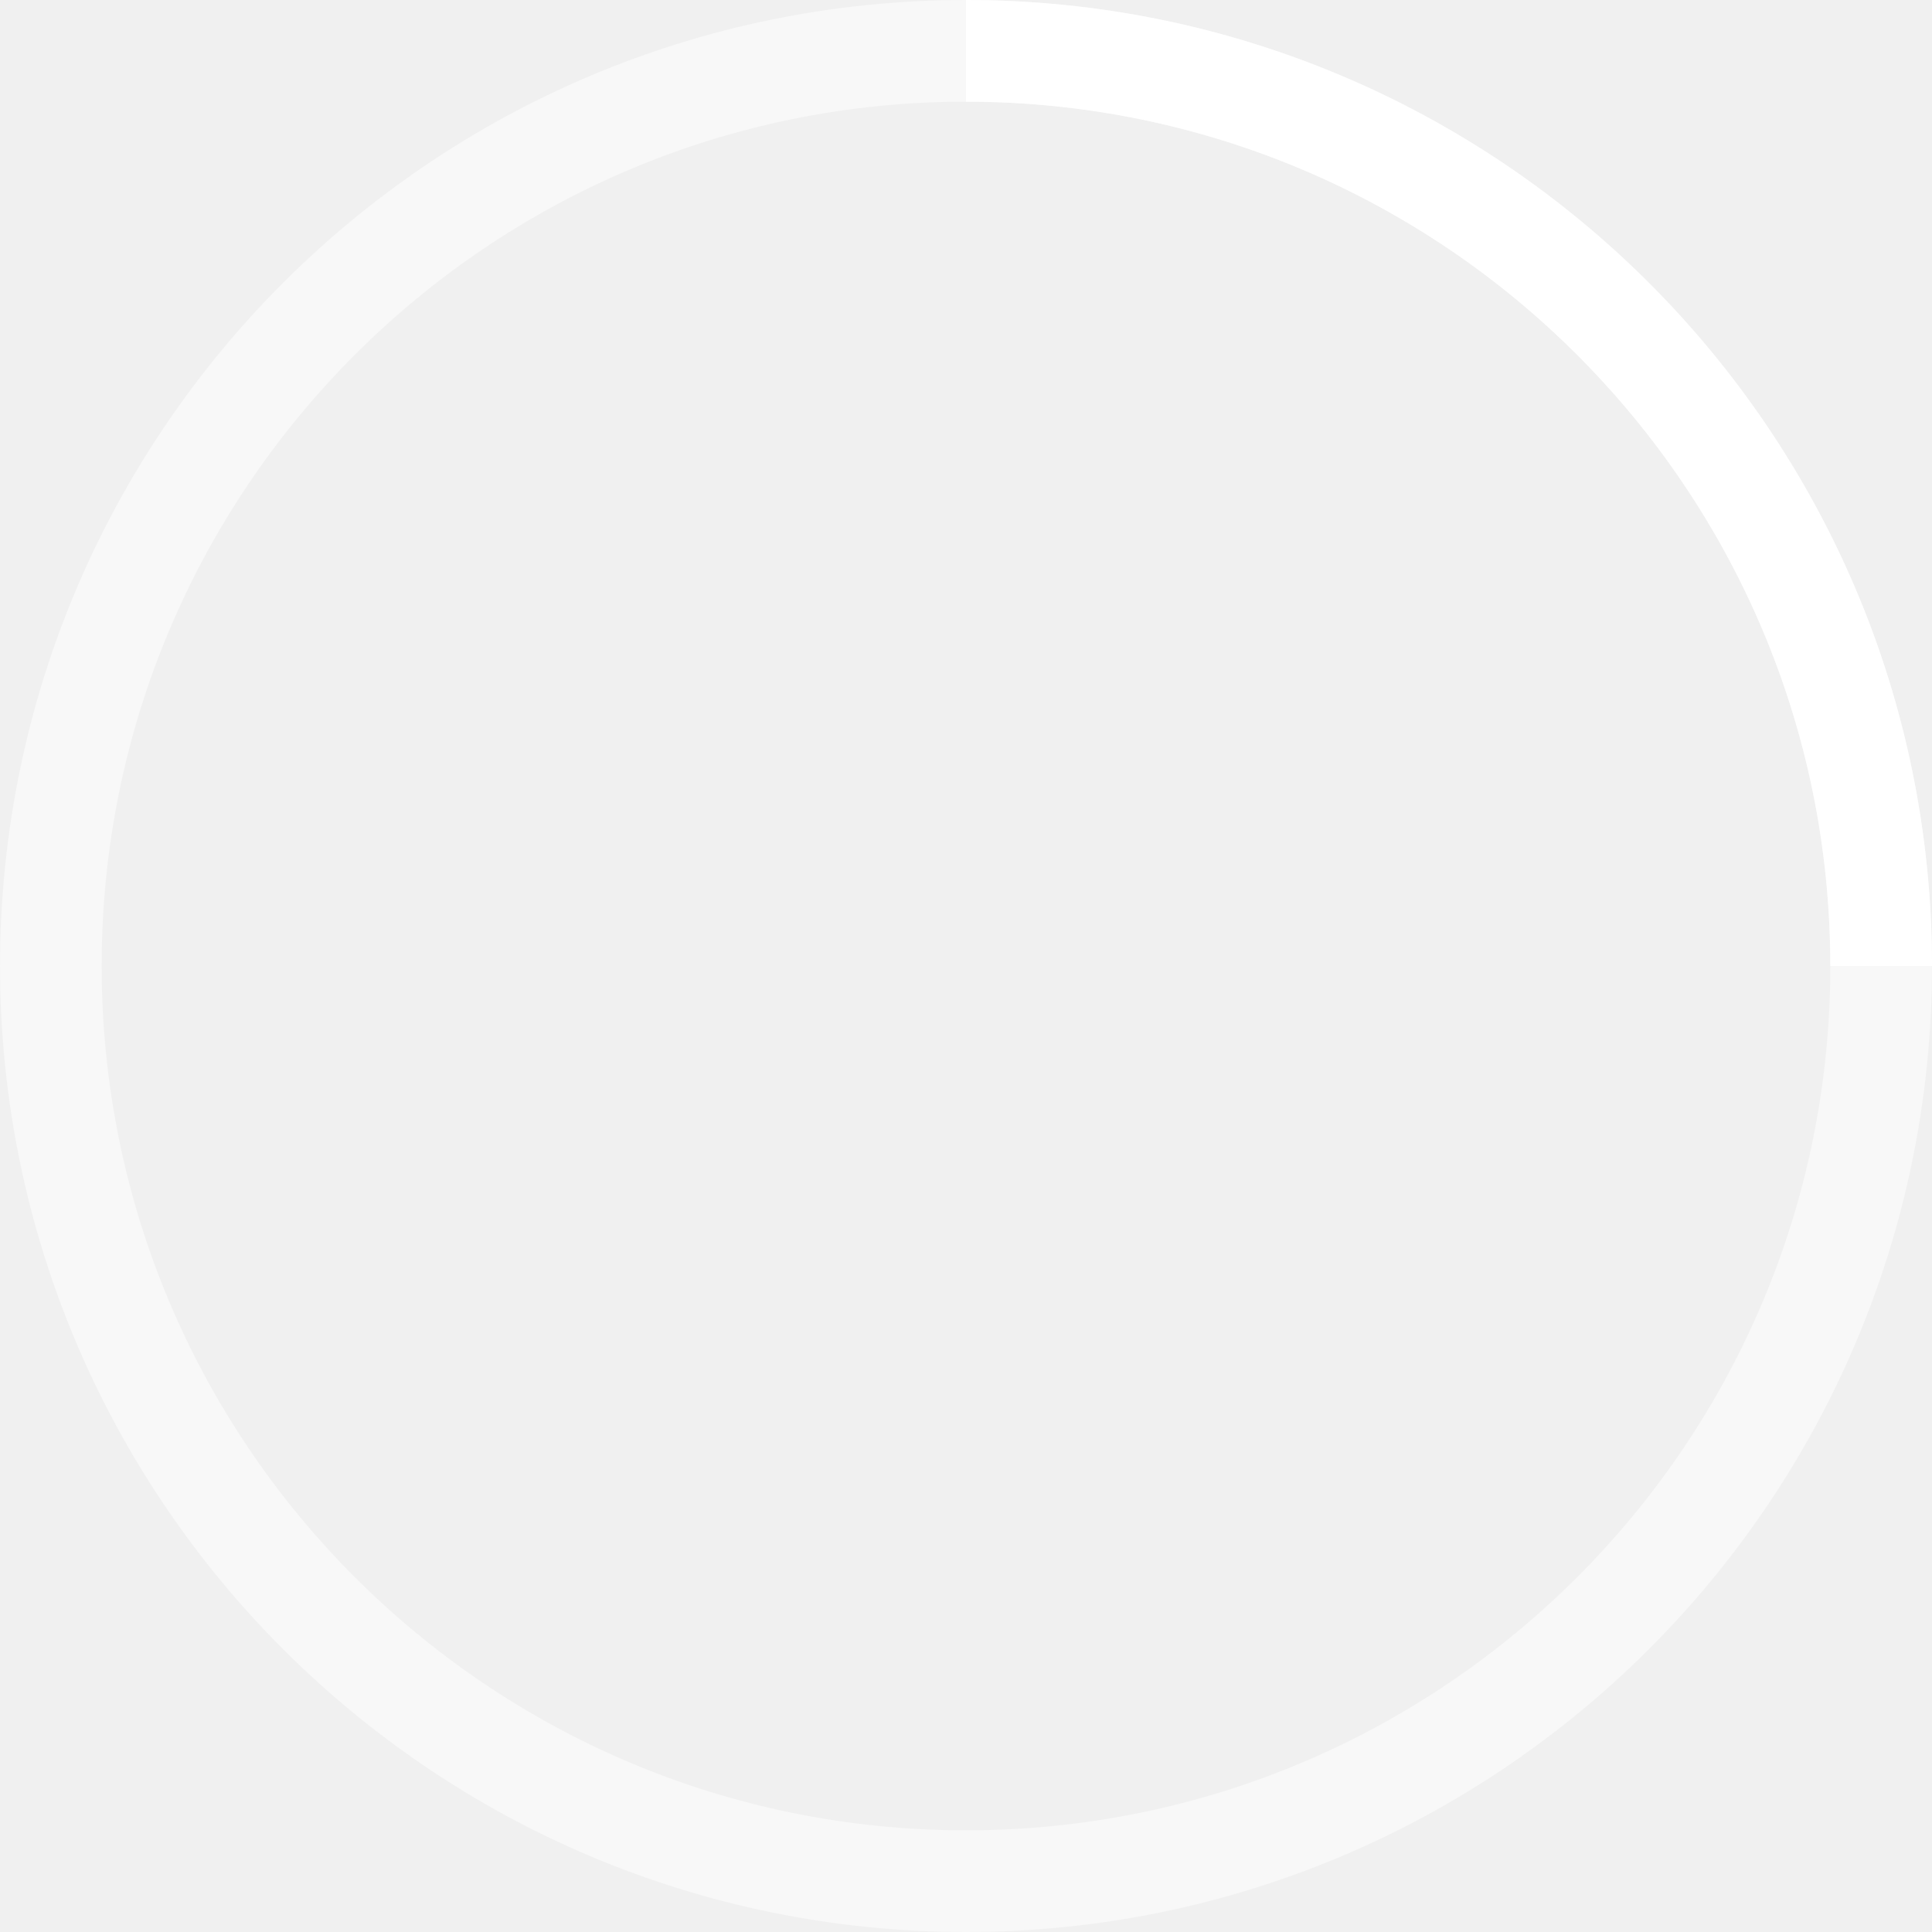
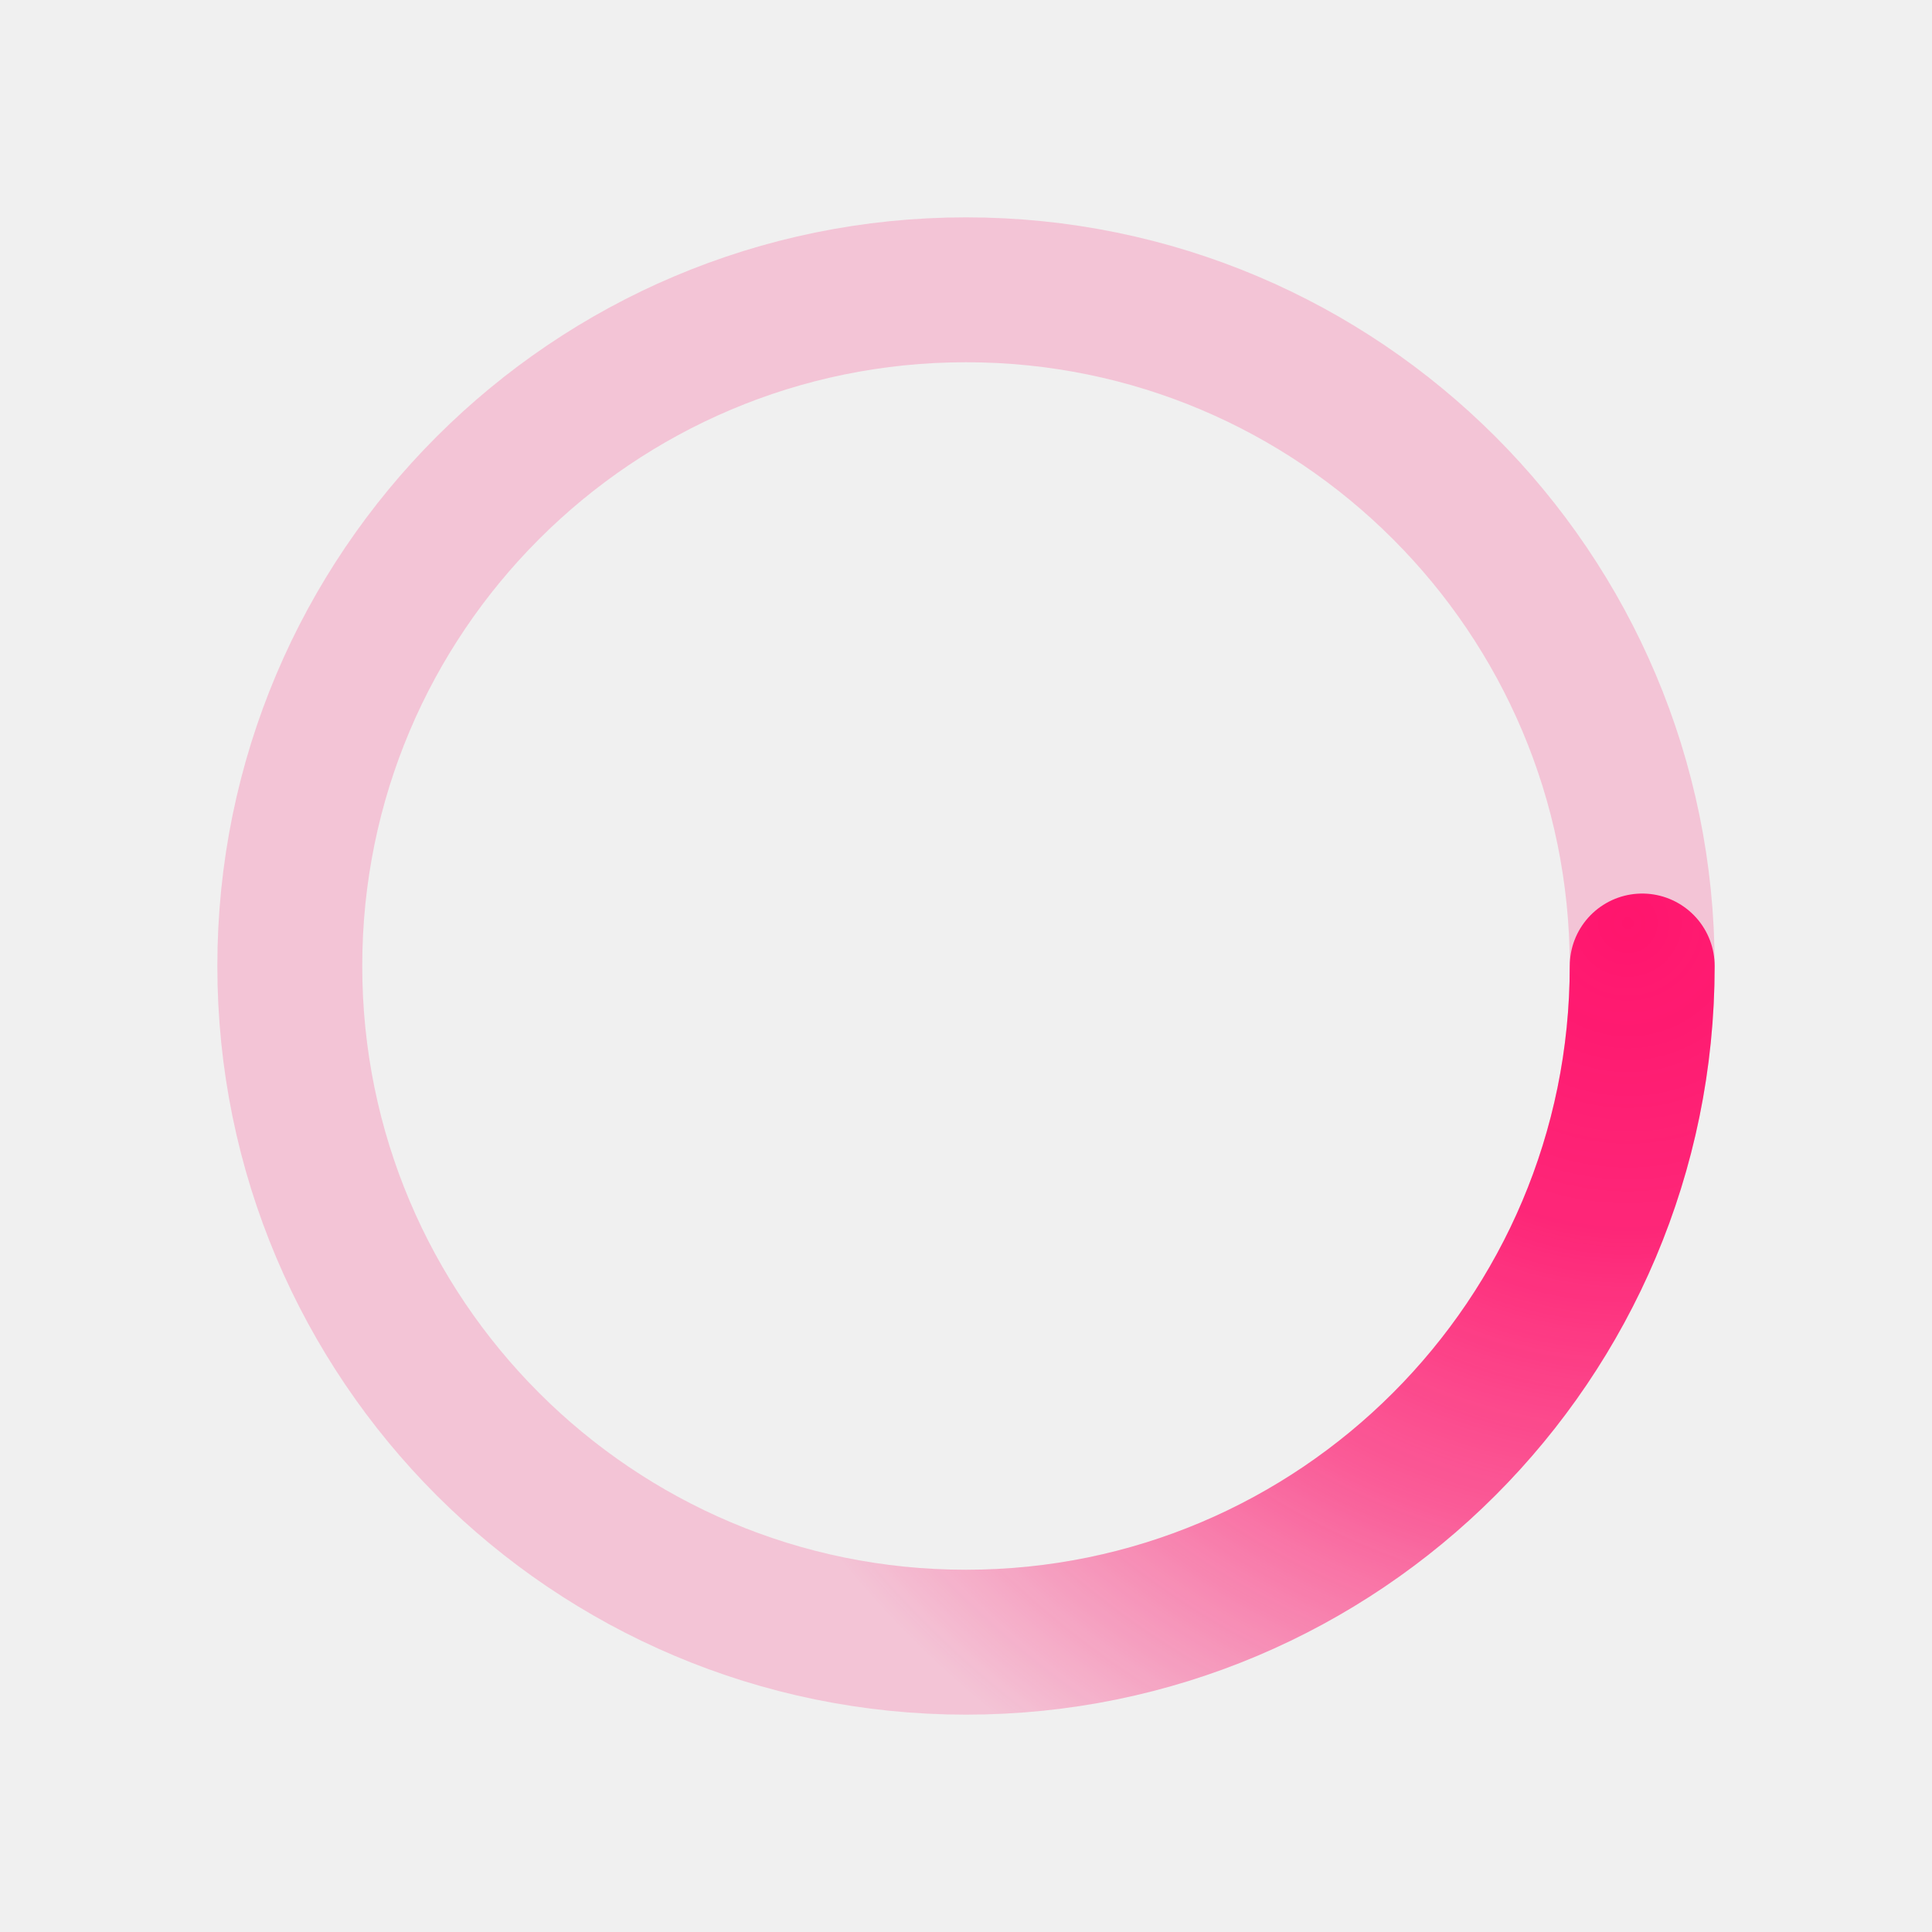
- <svg xmlns="http://www.w3.org/2000/svg" width="38" height="38" viewBox="0 0 38 38" stroke="#fff">
-   <g fill="none" fill-rule="evenodd">
-     <g transform="translate(1 1)" stroke-width="2">
-       <circle stroke-opacity=".5" cx="18" cy="18" r="18" />
-       <path d="M36 18c0-9.94-8.06-18-18-18">
-         <animateTransform attributeName="transform" type="rotate" from="0 18 18" to="360 18 18" dur="5s" repeatCount="indefinite" />
-       </path>
-     </g>
-   </g>
+ <svg xmlns="http://www.w3.org/2000/svg" viewBox="0 0 200 200">
+   <radialGradient id="a12" cx=".66" fx=".66" cy=".312" fy=".312" gradientTransform="scale(1.5)">
+     <stop offset="0" stop-color="#FF156D" />
+     <stop offset=".3" stop-color="#FF156D" stop-opacity=".9" />
+     <stop offset=".6" stop-color="#FF156D" stop-opacity=".6" />
+     <stop offset=".8" stop-color="#FF156D" stop-opacity=".3" />
+     <stop offset="1" stop-color="#FF156D" stop-opacity="0" />
+   </radialGradient>
+   <circle transform-origin="center" fill="none" stroke="url(#a12)" stroke-width="15" stroke-linecap="round" stroke-dasharray="200 1000" stroke-dashoffset="0" cx="100" cy="100" r="70">
+     <animateTransform type="rotate" attributeName="transform" calcMode="spline" dur="2" values="360;0" keyTimes="0;1" keySplines="0 0 1 1" repeatCount="indefinite" />
+   </circle>
+   <circle transform-origin="center" fill="none" opacity=".2" stroke="#FF156D" stroke-width="15" stroke-linecap="round" cx="100" cy="100" r="70" />
</svg>
